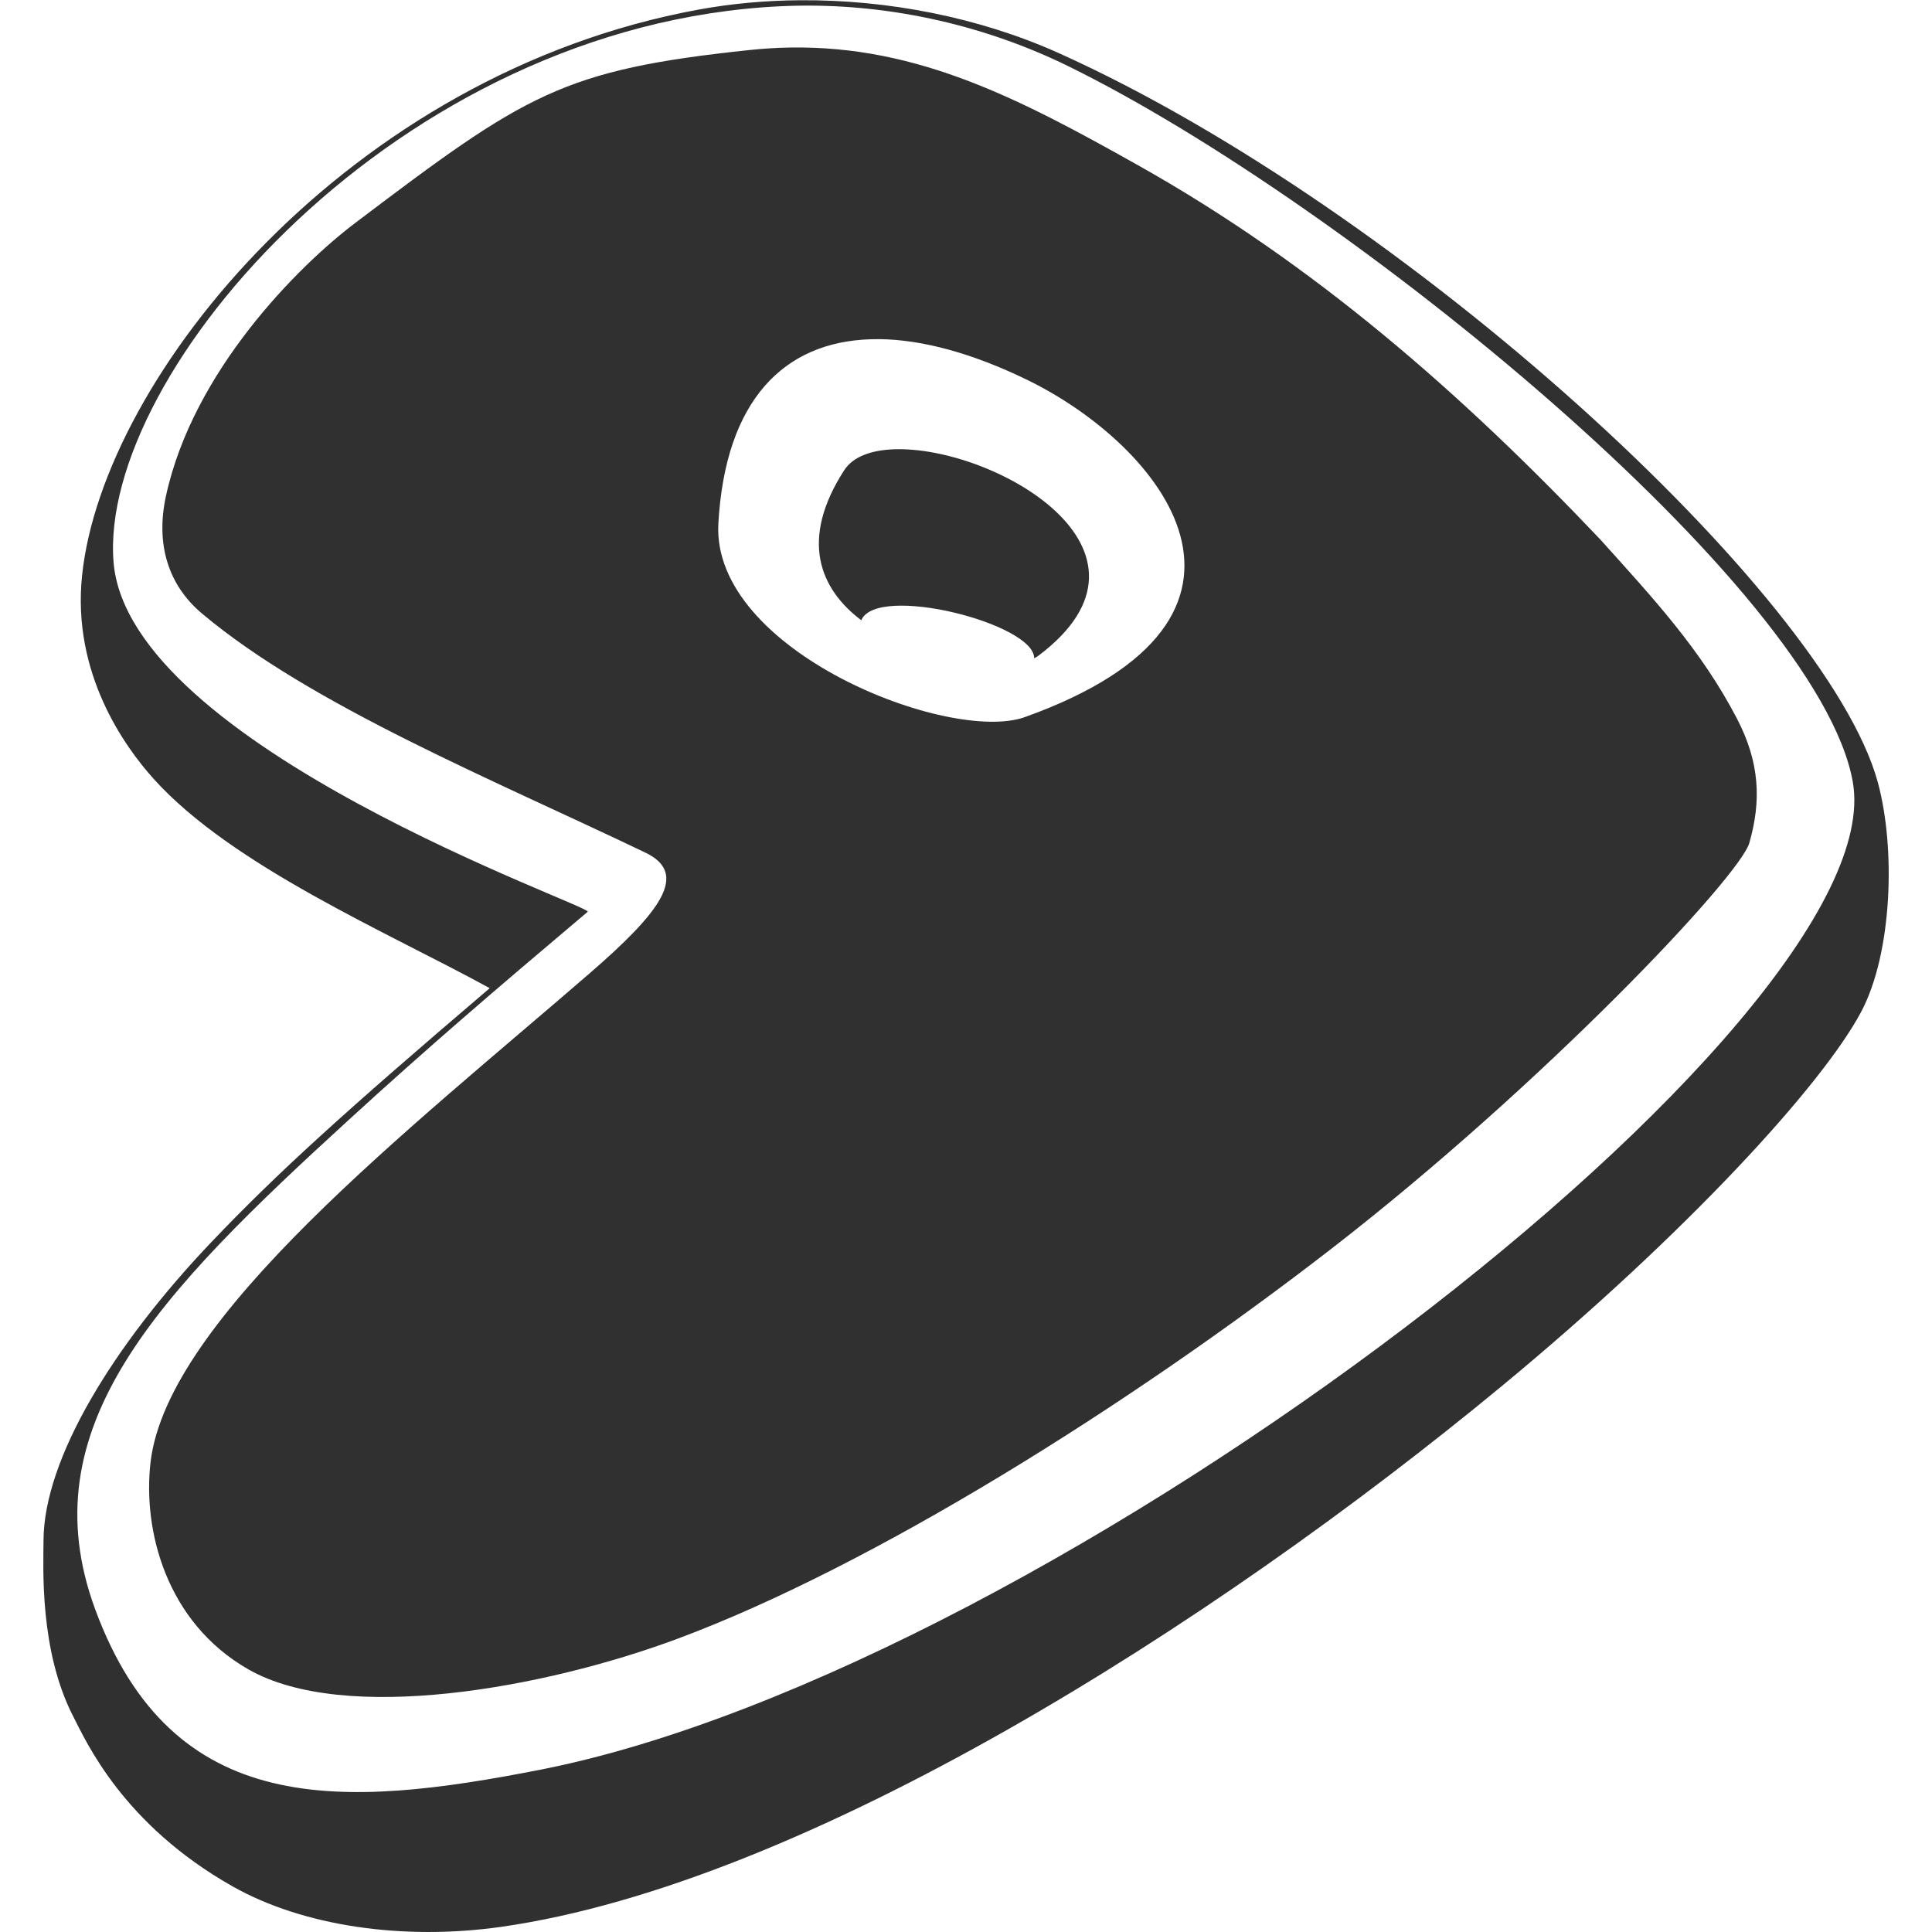
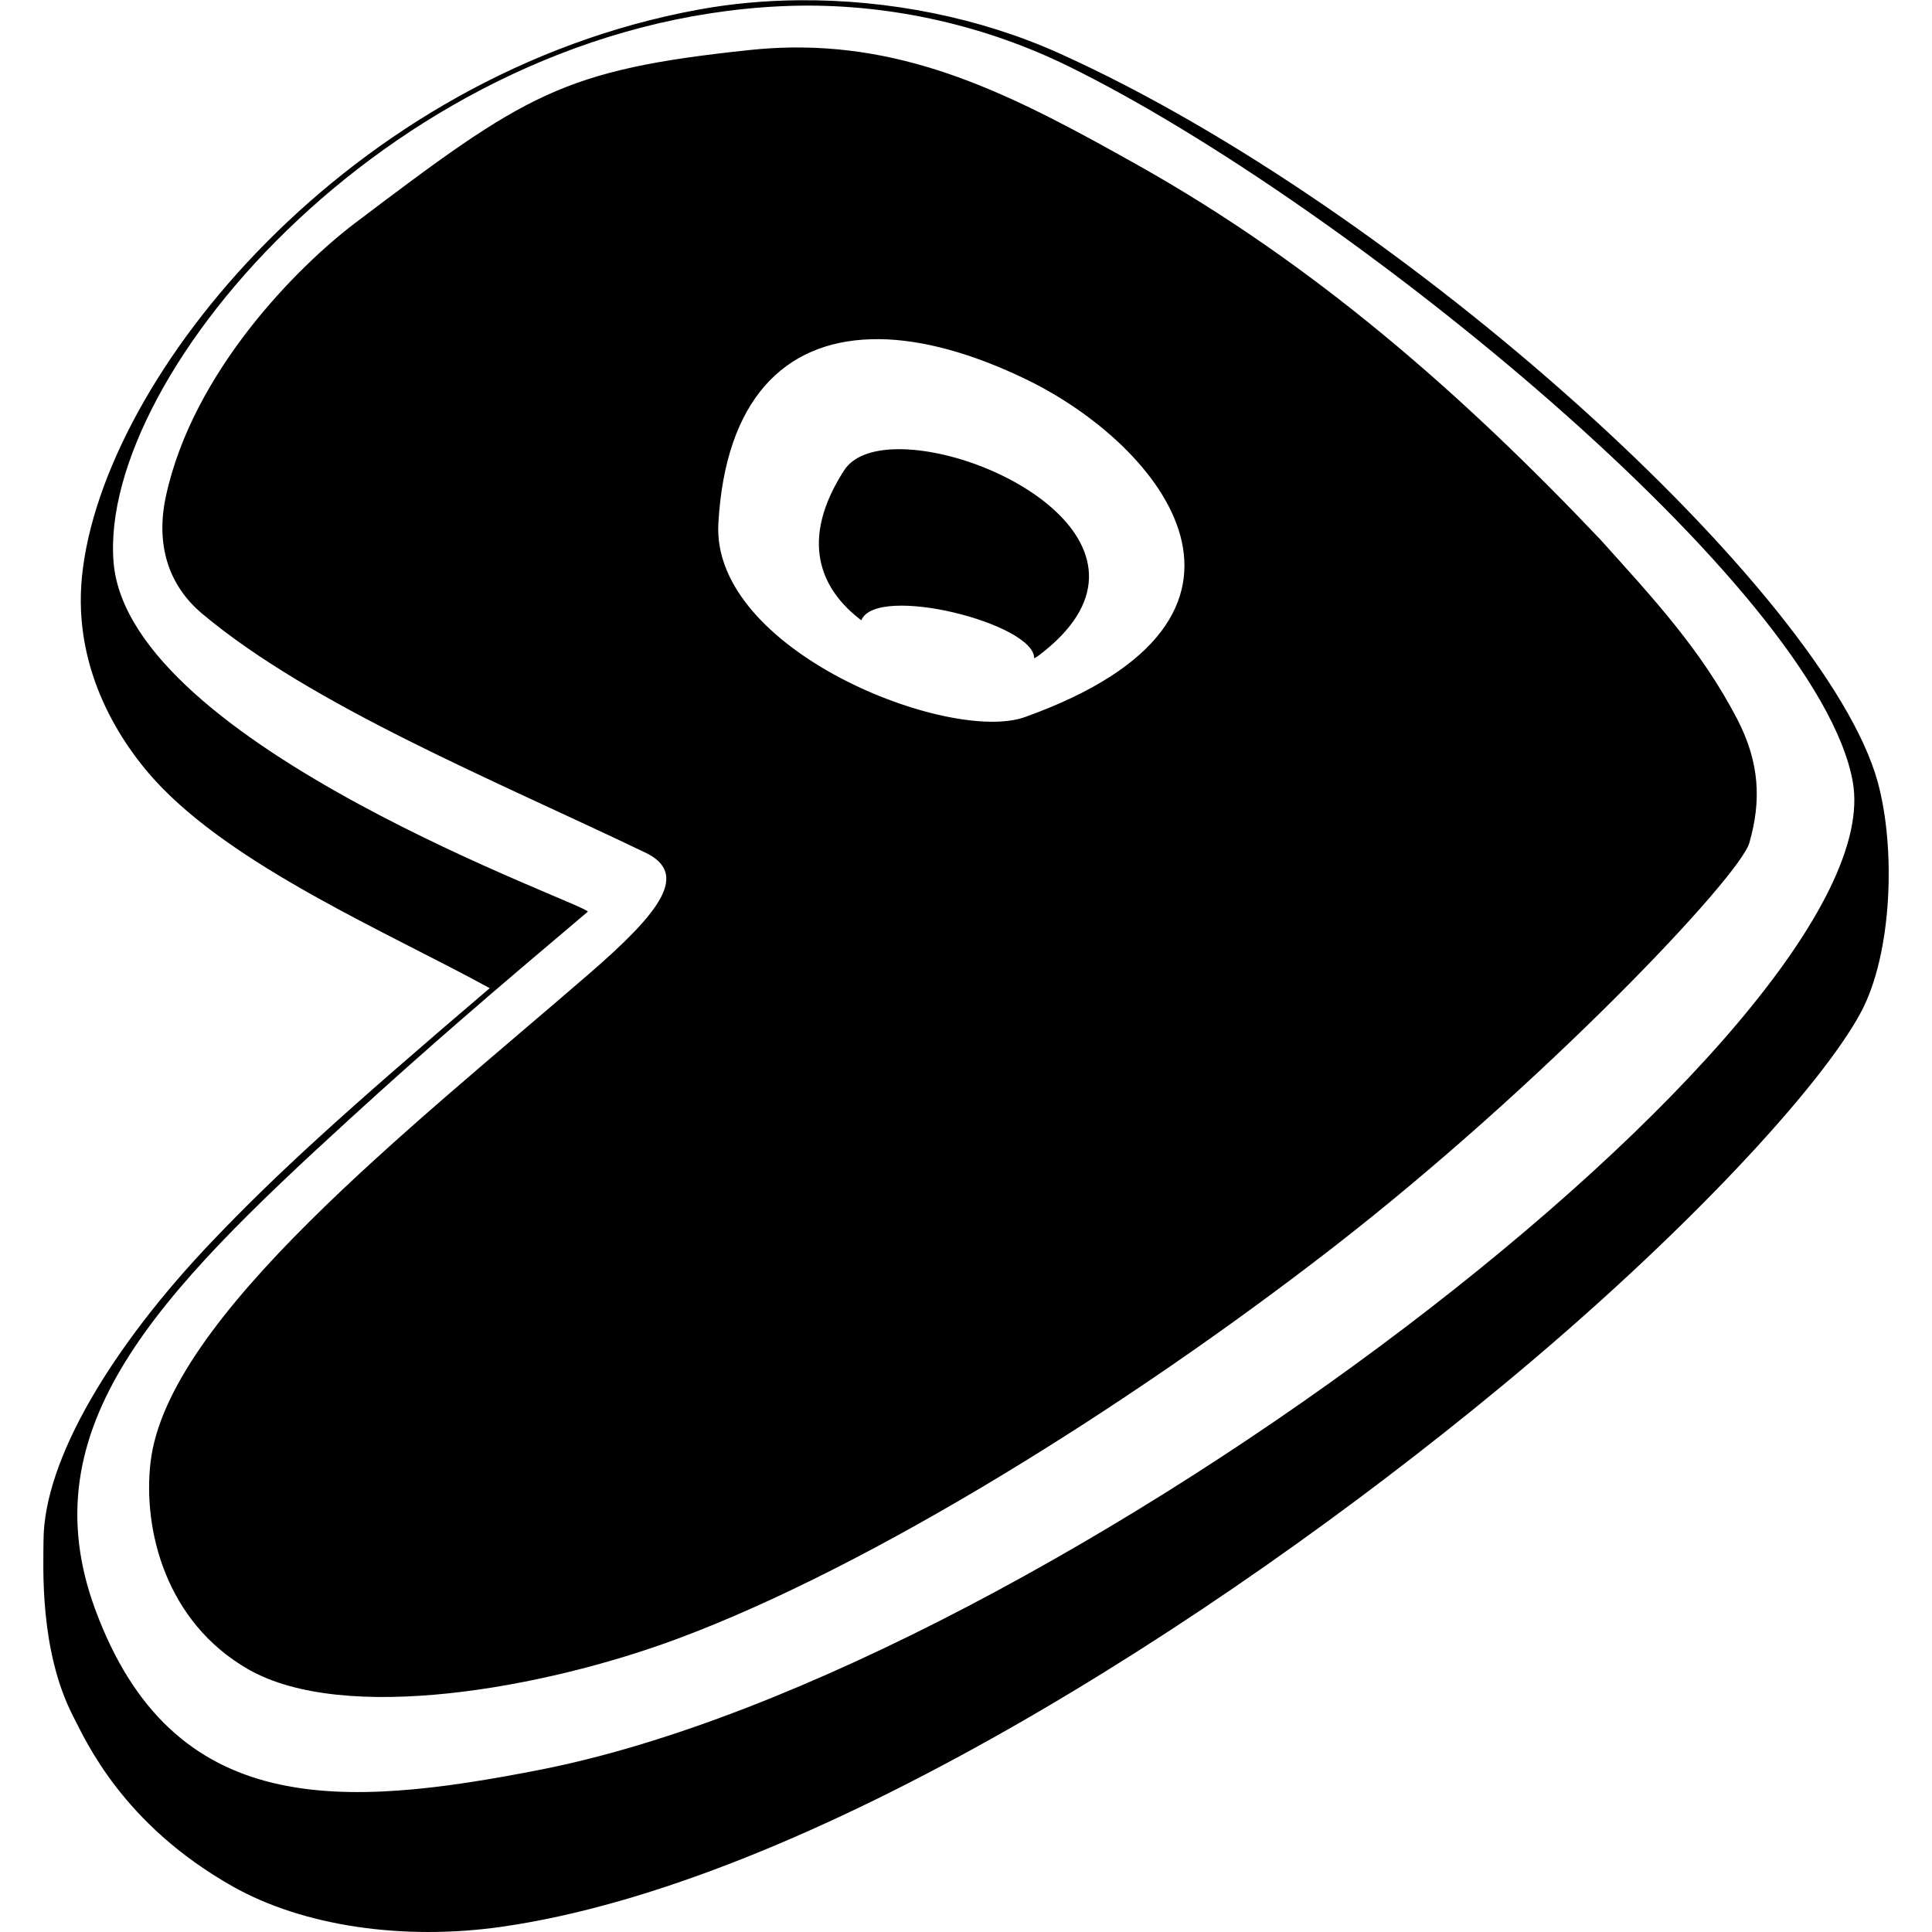
<svg xmlns="http://www.w3.org/2000/svg" width="512" height="512" id="svg2" version="1.0">
  <defs id="defs4" />
  <g id="layer2" style="display:inline" transform="translate(-25.69105,-136.0259)">
-     <path style="fill:#303030;fill-opacity:1;fill-rule:evenodd;stroke:none" d="M 212.031 0.062 C 202.875 0.128 193.862 0.945 185.188 2.531 C 92.491 19.483 27.274 99.665 21.75 152.5 C 19.04 178.423 33.01 197.842 40.719 206.406 C 61.552 229.553 103.085 247.226 129.781 261.875 C 91.186 294.783 73.464 310.85 56.031 329.156 C 29.945 356.549 11.587 386.685 11.531 408.281 C 11.512 415.238 10.389 437.427 19.438 454.938 C 22.84 461.523 32.525 483.482 61.688 499.938 C 80.327 510.455 106.878 514.335 132.875 510.625 C 213.331 499.143 321.076 430.893 397.969 367.344 C 446.974 326.842 482.809 287.606 493.156 268.281 C 501.505 252.689 502.436 224.707 497.594 207.156 C 483.836 157.292 371.996 55.169 280.562 14.062 C 259.615 4.645 235.431 -0.104 212.031 0.062 z M 211.875 1.5 C 236.854 1.152 261.591 6.965 283.219 17.594 C 357.064 53.883 481.793 155.863 491 207.156 C 502.379 270.548 279.12 442.184 143.312 468.969 C 90.626 479.311 45.715 482.113 25.219 426.469 C 7.451 378.233 41.903 342.952 92.625 296.594 C 113.687 277.343 130.483 262.959 155.75 241.625 C 157.203 240.172 34.035 197.7 30.094 148.969 C 26.043 98.878 105.334 6.449 206.875 1.656 C 208.542 1.578 210.21 1.523 211.875 1.5 z M 209.5 12.594 C 205.977 12.648 202.399 12.862 198.719 13.25 C 148.854 18.505 139.299 24.916 94.125 59.094 C 78.985 70.549 51.109 98.435 43.969 131.5 C 41.25 144.093 44.462 154.969 53.531 162.594 C 82.572 187.009 131.186 206.821 171.062 225.969 C 182.742 231.577 174.991 241.725 156.156 258.031 C 108.629 299.177 44.392 349.272 39.906 387.438 C 37.792 405.422 43.952 429.869 65.781 442.375 C 91.281 456.984 144.217 447.443 179.562 434.281 C 231.214 415.047 299.041 372.601 352.906 330.875 C 408.919 287.485 461.018 232.363 463.594 223.375 C 466.757 212.337 466.418 202.159 460.312 190.438 C 450.725 172.031 437.919 158.34 424.156 143.031 C 387.229 104.1 348.153 69.902 301.406 43.688 C 270.814 26.532 243.557 12.073 209.5 12.594 z M 233.062 89.875 C 244.561 90.012 257.762 93.678 271.938 100.531 C 307.962 117.948 344.966 163.7 271.625 190.031 C 251.682 197.191 188.439 172.456 190.375 138.688 C 192.228 105.952 207.837 90.585 230.781 89.906 C 231.532 89.884 232.296 89.866 233.062 89.875 z M 236.969 119.062 C 230.892 119.273 226.048 121.017 223.719 124.625 C 211.839 143.029 217.233 156.053 228.25 164.375 C 232.346 154.626 274.192 165.273 274.062 174.438 C 274.503 174.231 274.888 173.999 275.219 173.75 C 312.288 145.851 263.3 118.149 236.969 119.062 z " id="path2973" transform="translate(25.69105,136.0259)" />
+     <path d="M 212.031 0.062 C 202.875 0.128 193.862 0.945 185.188 2.531 C 92.491 19.483 27.274 99.665 21.75 152.5 C 19.04 178.423 33.01 197.842 40.719 206.406 C 61.552 229.553 103.085 247.226 129.781 261.875 C 91.186 294.783 73.464 310.85 56.031 329.156 C 29.945 356.549 11.587 386.685 11.531 408.281 C 11.512 415.238 10.389 437.427 19.438 454.938 C 22.84 461.523 32.525 483.482 61.688 499.938 C 80.327 510.455 106.878 514.335 132.875 510.625 C 213.331 499.143 321.076 430.893 397.969 367.344 C 446.974 326.842 482.809 287.606 493.156 268.281 C 501.505 252.689 502.436 224.707 497.594 207.156 C 483.836 157.292 371.996 55.169 280.562 14.062 C 259.615 4.645 235.431 -0.104 212.031 0.062 z M 211.875 1.5 C 236.854 1.152 261.591 6.965 283.219 17.594 C 357.064 53.883 481.793 155.863 491 207.156 C 502.379 270.548 279.12 442.184 143.312 468.969 C 90.626 479.311 45.715 482.113 25.219 426.469 C 7.451 378.233 41.903 342.952 92.625 296.594 C 113.687 277.343 130.483 262.959 155.75 241.625 C 157.203 240.172 34.035 197.7 30.094 148.969 C 26.043 98.878 105.334 6.449 206.875 1.656 C 208.542 1.578 210.21 1.523 211.875 1.5 z M 209.5 12.594 C 205.977 12.648 202.399 12.862 198.719 13.25 C 148.854 18.505 139.299 24.916 94.125 59.094 C 78.985 70.549 51.109 98.435 43.969 131.5 C 41.25 144.093 44.462 154.969 53.531 162.594 C 82.572 187.009 131.186 206.821 171.062 225.969 C 182.742 231.577 174.991 241.725 156.156 258.031 C 108.629 299.177 44.392 349.272 39.906 387.438 C 37.792 405.422 43.952 429.869 65.781 442.375 C 91.281 456.984 144.217 447.443 179.562 434.281 C 231.214 415.047 299.041 372.601 352.906 330.875 C 408.919 287.485 461.018 232.363 463.594 223.375 C 466.757 212.337 466.418 202.159 460.312 190.438 C 450.725 172.031 437.919 158.34 424.156 143.031 C 387.229 104.1 348.153 69.902 301.406 43.688 C 270.814 26.532 243.557 12.073 209.5 12.594 z M 233.062 89.875 C 244.561 90.012 257.762 93.678 271.938 100.531 C 307.962 117.948 344.966 163.7 271.625 190.031 C 251.682 197.191 188.439 172.456 190.375 138.688 C 192.228 105.952 207.837 90.585 230.781 89.906 C 231.532 89.884 232.296 89.866 233.062 89.875 z M 236.969 119.062 C 230.892 119.273 226.048 121.017 223.719 124.625 C 211.839 143.029 217.233 156.053 228.25 164.375 C 232.346 154.626 274.192 165.273 274.062 174.438 C 274.503 174.231 274.888 173.999 275.219 173.75 C 312.288 145.851 263.3 118.149 236.969 119.062 z " id="path2973" transform="translate(25.69105,136.0259)" />
  </g>
</svg>
